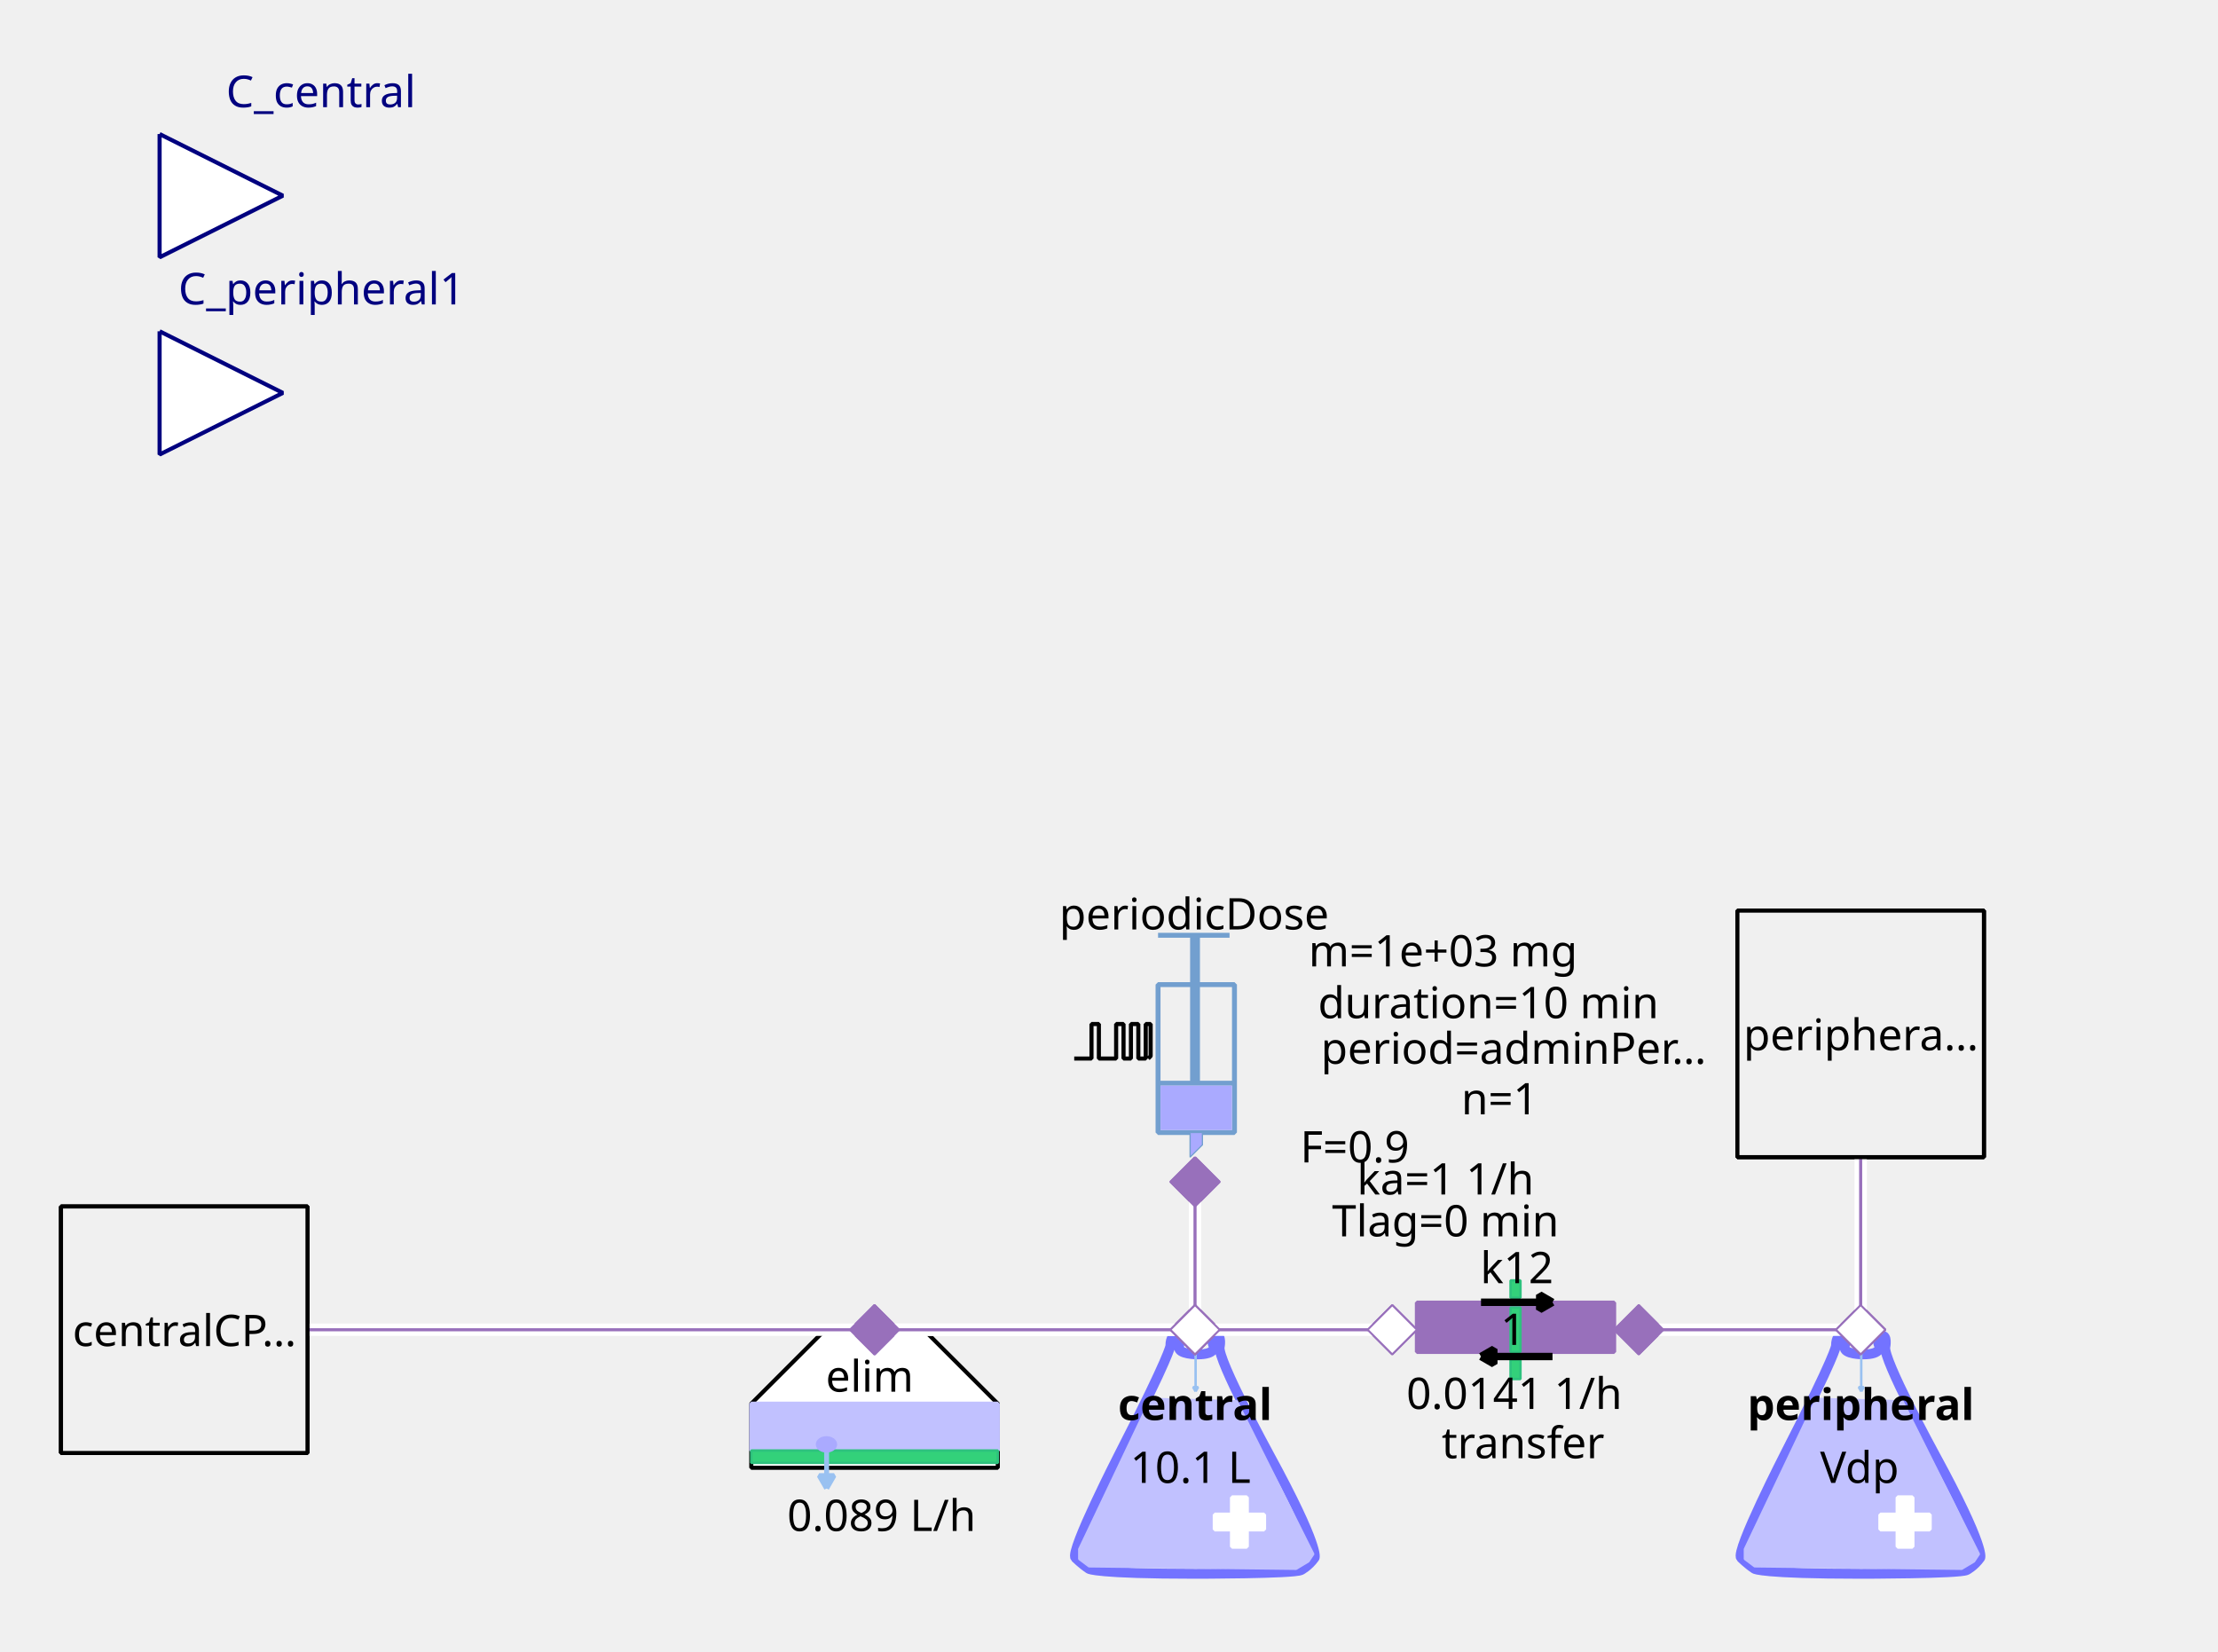
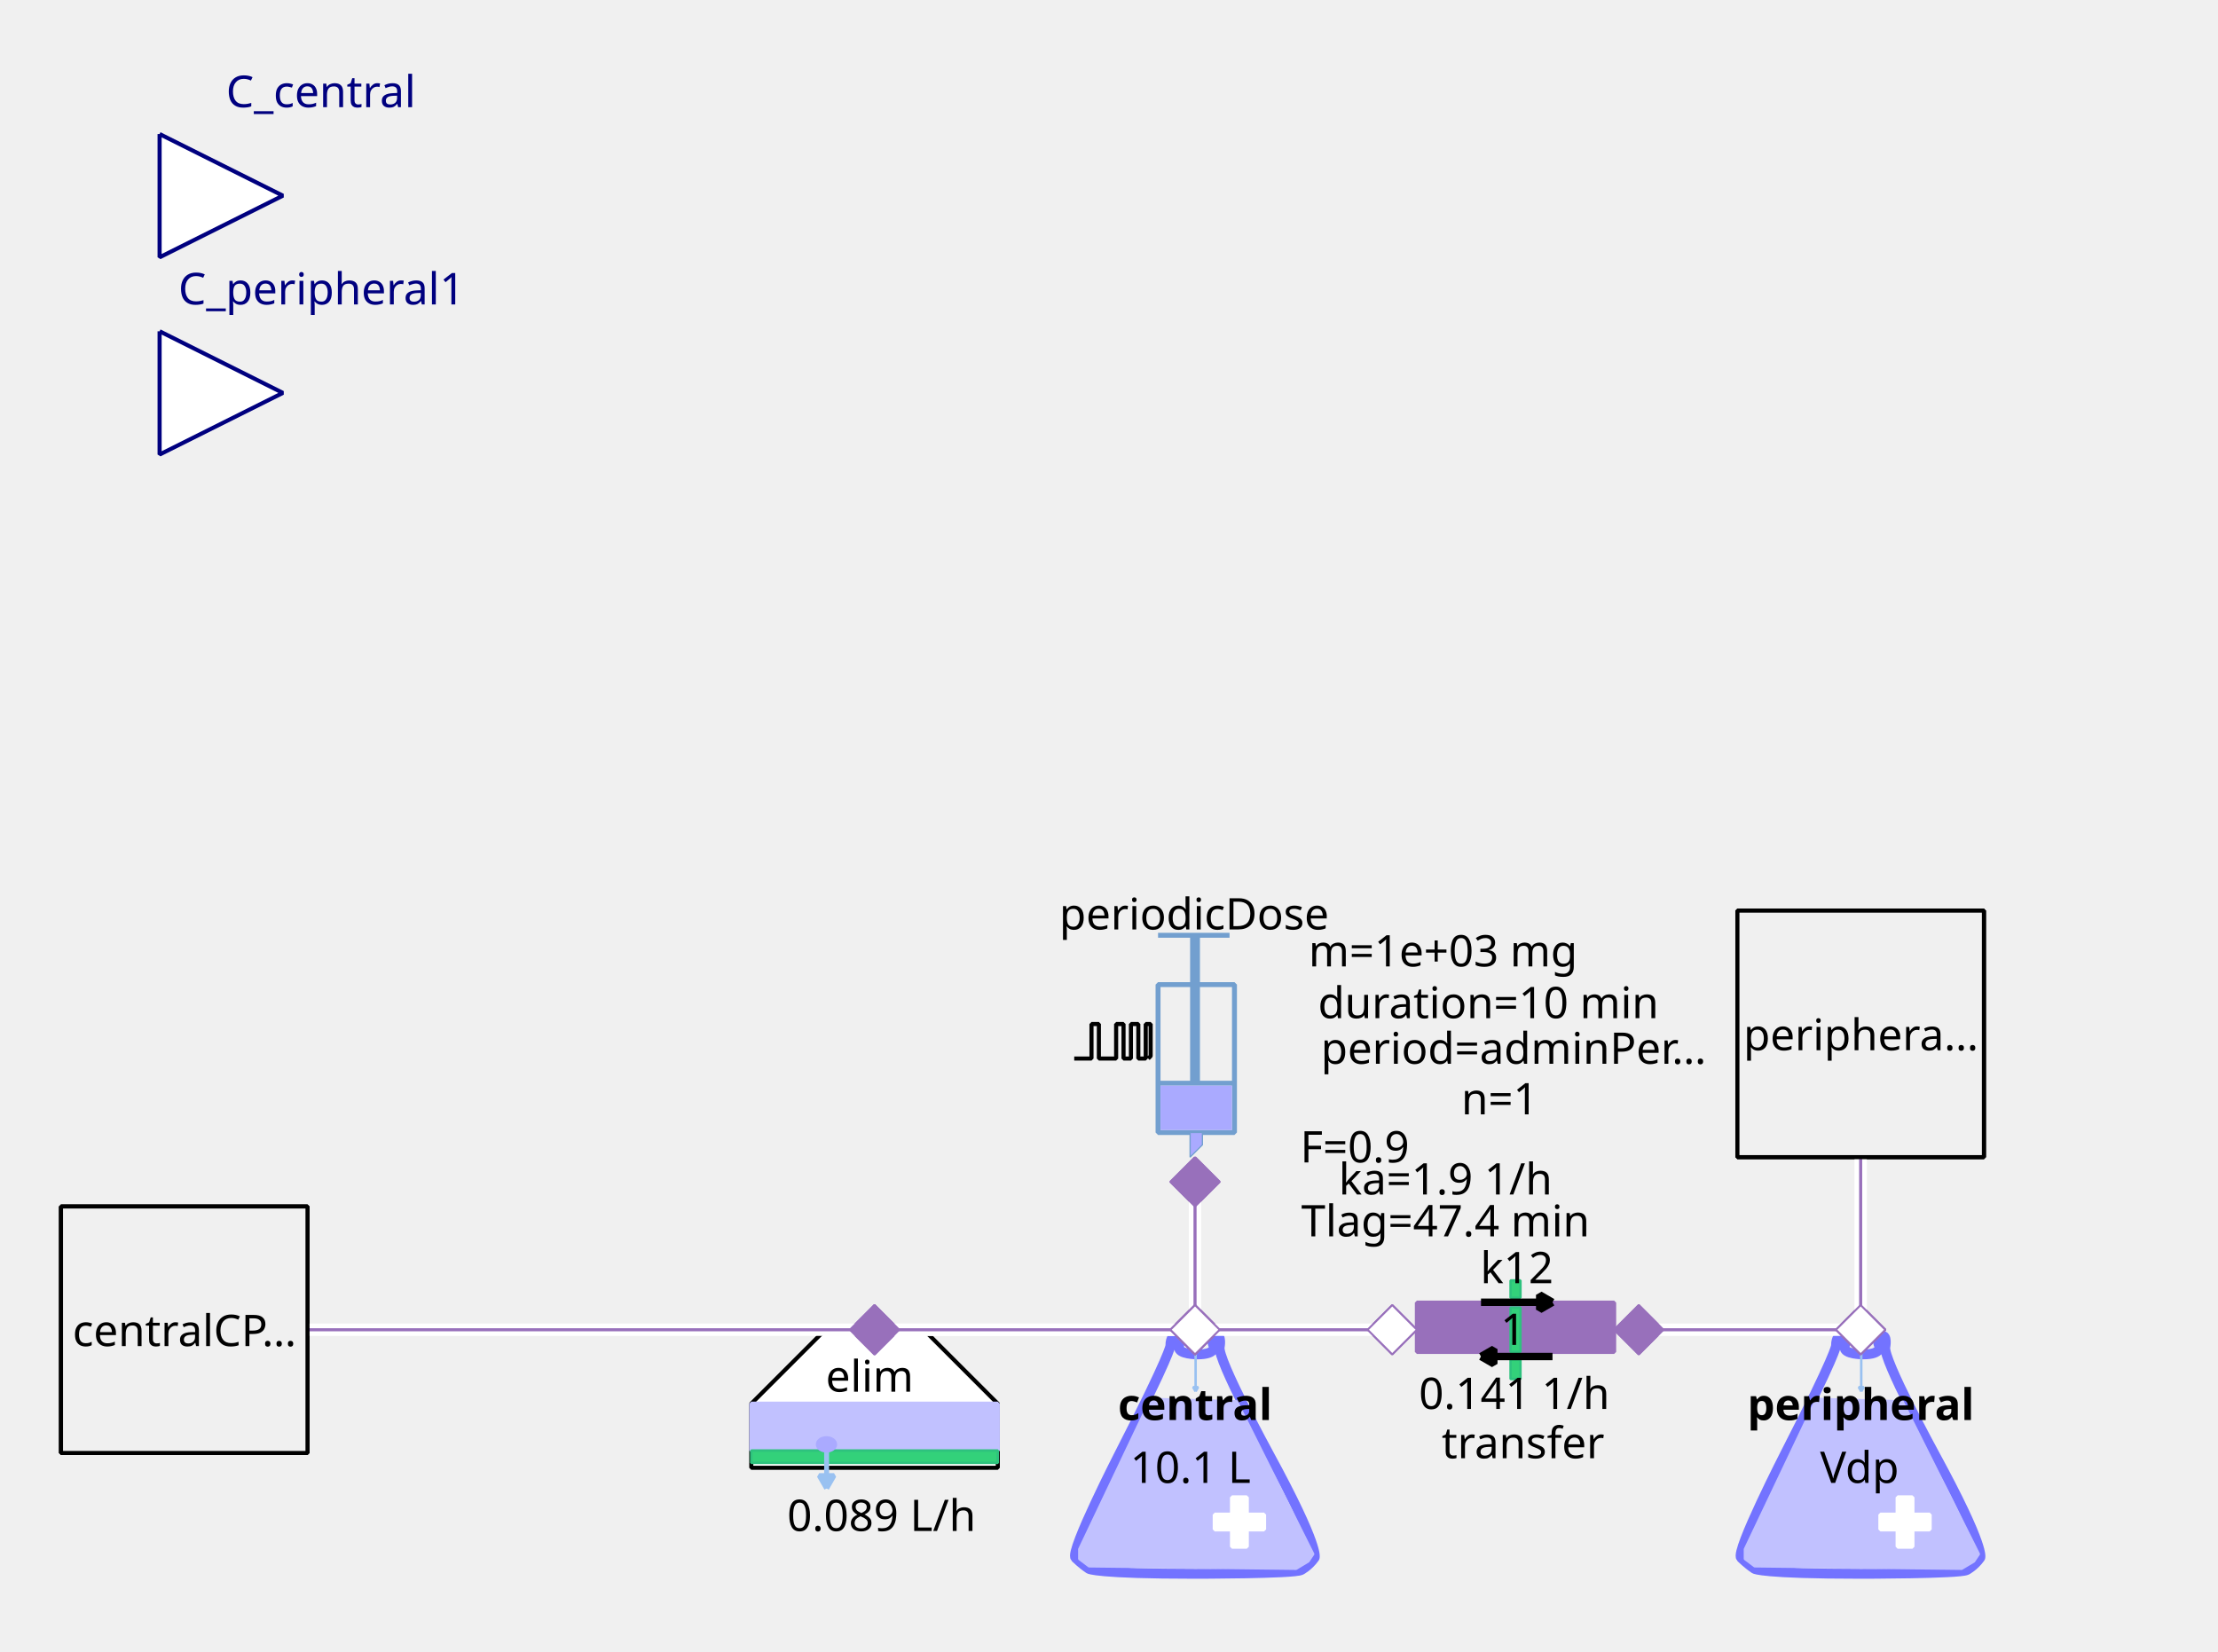
<svg xmlns="http://www.w3.org/2000/svg" width="143.581mm" height="106.892mm" viewBox="0 0 407 303" version="1.2" baseProfile="tiny">
  <defs>
</defs>
  <g fill="none" stroke="black" stroke-width="1" fill-rule="evenodd" stroke-linecap="square" stroke-linejoin="bevel">
    <g fill="none" stroke="#7373ff" stroke-opacity="1" stroke-width="8" stroke-linecap="butt" stroke-linejoin="miter" stroke-miterlimit="1" transform="matrix(0.22619,0,0,-0.22619,219.06,266.619)" font-family="Sans" font-size="10" font-weight="400" font-style="normal">
      <path vector-effect="none" fill-rule="evenodd" d="M-19,87 C-19,87 -19,80 -60,0 C-60,0 -101,-80 -96,-85 C-96,-85 -91,-90 -85,-94 C-85,-94 -79,-98 1,-98 C1,-98 81,-98 87,-95 C87,-95 93,-92 98,-85 C98,-85 103,-78 61,-1 C61,-1 19,76 21,86 C21,86 23,96 18,95 C18,95 13,94 16,87 C16,87 19,80 3,80 C3,80 -13,80 -12,86 C-12,86 -11,92 -12,94 C-12,94 -13,96 -16,95 C-16,95 -19,94 -19,87 " />
    </g>
    <g fill="#c1c1ff" fill-opacity="1" stroke="#c1c1ff" stroke-opacity="1" stroke-width="1.75" stroke-linecap="butt" stroke-linejoin="miter" stroke-miterlimit="1" transform="matrix(0.22619,0,0,-0.22619,219.06,272.5)" font-family="Sans" font-size="10" font-weight="400" font-style="normal">
      <path vector-effect="none" fill-rule="evenodd" d="M-35,70 L-93,-52 L-93,-60 L-85,-66 L83,-68 L93,-62 L97,-56 L35,68 L-35,70" />
    </g>
    <g fill="#ffffff" fill-opacity="1" stroke="#ffffff" stroke-opacity="1" stroke-width="1" stroke-linecap="butt" stroke-linejoin="miter" stroke-miterlimit="1" transform="matrix(0.22619,0,0,0.22619,227.429,279.286)" font-family="Sans" font-size="10" font-weight="400" font-style="normal">
      <rect vector-effect="non-scaling-stroke" x="-6" y="-20" width="12" height="40" />
    </g>
    <g fill="#ffffff" fill-opacity="1" stroke="#ffffff" stroke-opacity="1" stroke-width="1" stroke-linecap="butt" stroke-linejoin="miter" stroke-miterlimit="1" transform="matrix(0,0.22619,-0.22619,0,227.429,279.286)" font-family="Sans" font-size="10" font-weight="400" font-style="normal">
      <rect vector-effect="non-scaling-stroke" x="-6" y="-20" width="12" height="40" />
    </g>
    <g fill="none" stroke="#99c1f1" stroke-opacity="1" stroke-width="2" stroke-linecap="butt" stroke-linejoin="miter" stroke-miterlimit="1" transform="matrix(0.22619,0,0,-0.22619,219.392,251.697)" font-family="Sans" font-size="10" font-weight="400" font-style="normal">
      <path vector-effect="none" fill-rule="evenodd" d="M0,16 L0,-16" />
    </g>
    <g fill="#99c1f1" fill-opacity="1" stroke="#99c1f1" stroke-opacity="1" stroke-width="2" stroke-linecap="butt" stroke-linejoin="miter" stroke-miterlimit="1" transform="matrix(0.22619,0,0,-0.22619,219.392,251.697)" font-family="Sans" font-size="10" font-weight="400" font-style="normal">
      <path vector-effect="none" fill-rule="evenodd" d="M0,-16 L2,-12.536 L-2,-12.536 L0,-16" />
    </g>
    <g fill="none" stroke="#000000" stroke-opacity="1" stroke-width="1" stroke-linecap="butt" stroke-linejoin="miter" stroke-miterlimit="1" transform="matrix(1,0,0,1,219.286,257.571)" font-family="Noto Sans" font-size="8" font-weight="700" font-style="normal">
      <text fill="#000000" fill-opacity="1" stroke="none" xml:space="preserve" x="-14.141" y="3" font-family="Noto Sans" font-size="8" font-weight="700" font-style="normal">central</text>
    </g>
    <g fill="none" stroke="#000000" stroke-opacity="1" stroke-width="1" stroke-linecap="butt" stroke-linejoin="miter" stroke-miterlimit="1" transform="matrix(1,0,0,1,219.06,269.107)" font-family="Noto Sans" font-size="8" font-weight="400" font-style="normal">
      <text fill="#000000" fill-opacity="1" stroke="none" xml:space="preserve" x="-0.606" y="3" font-family="Noto Sans" font-size="8" font-weight="400" font-style="normal" text-anchor="middle">10.1 L</text>
    </g>
    <g fill="#ffffff" fill-opacity="1" stroke="#9870bb" stroke-opacity="1" stroke-width="8" stroke-linecap="butt" stroke-linejoin="miter" stroke-miterlimit="1" transform="matrix(0.0452381,0,0,-0.0452381,219.286,244)" font-family="Sans" font-size="10" font-weight="400" font-style="normal">
      <path vector-effect="none" fill-rule="evenodd" d="M-100,0 L0,100 L100,0 L0,-100 L-100,0" />
    </g>
    <g fill="#ffffff" fill-opacity="1" stroke="#000000" stroke-opacity="1" stroke-width="1" stroke-linecap="butt" stroke-linejoin="miter" stroke-miterlimit="1" transform="matrix(0.22619,0,0,-0.22619,160.476,266.619)" font-family="Sans" font-size="10" font-weight="400" font-style="normal">
      <path vector-effect="non-scaling-stroke" fill-rule="evenodd" d="M-40,100 L40,100 L100,40 L100,-12 L80,-12 L-76,-12 L-100,-12 L-100,40 L-100,40 L-40,100" />
    </g>
    <g fill="none" stroke="#000000" stroke-opacity="1" stroke-width="1" stroke-linecap="butt" stroke-linejoin="miter" stroke-miterlimit="1" transform="matrix(1,0,0,1,159.571,252.369)" font-family="Noto Sans" font-size="8" font-weight="400" font-style="normal">
      <text fill="#000000" fill-opacity="1" stroke="none" xml:space="preserve" x="-8.047" y="3" font-family="Noto Sans" font-size="8" font-weight="400" font-style="normal">elim</text>
    </g>
    <g fill="#c1c1ff" fill-opacity="1" stroke="#c1c1ff" stroke-opacity="1" stroke-width="1" stroke-linecap="butt" stroke-linejoin="miter" stroke-miterlimit="1" transform="matrix(0.22619,0,0,0.22619,160.476,261.869)" font-family="Sans" font-size="10" font-weight="400" font-style="normal">
      <rect vector-effect="non-scaling-stroke" x="-100" y="-19" width="200" height="38" />
    </g>
    <g fill="#33d17a" fill-opacity="1" stroke="#2ec27e" stroke-opacity="1" stroke-width="2" stroke-linecap="butt" stroke-linejoin="miter" stroke-miterlimit="1" transform="matrix(0.22619,0,0,0.22619,160.476,267.298)" font-family="Sans" font-size="10" font-weight="400" font-style="normal">
      <rect x="-100" y="-5" width="200" height="10" />
    </g>
    <g fill="none" stroke="#99c1f1" stroke-opacity="1" stroke-width="4" stroke-linecap="butt" stroke-linejoin="miter" stroke-miterlimit="1" transform="matrix(0.22619,0,0,-0.22619,151.683,269.496)" font-family="Sans" font-size="10" font-weight="400" font-style="normal">
      <path vector-effect="none" fill-rule="evenodd" d="M0,16 L0,-16" />
    </g>
    <g fill="#99c1f1" fill-opacity="1" stroke="#99c1f1" stroke-opacity="1" stroke-width="4" stroke-linecap="butt" stroke-linejoin="miter" stroke-miterlimit="1" transform="matrix(0.22619,0,0,-0.22619,151.683,269.496)" font-family="Sans" font-size="10" font-weight="400" font-style="normal">
      <path vector-effect="none" fill-rule="evenodd" d="M0,-16 L6,-5.608 L-6,-5.608 L0,-16" />
    </g>
    <g fill="#aaaaff" fill-opacity="1" stroke="#aaaaff" stroke-opacity="1" stroke-width="1" stroke-linecap="butt" stroke-linejoin="miter" stroke-miterlimit="1" transform="matrix(0.22619,0,0,-0.22619,151.655,265.036)" font-family="Sans" font-size="10" font-weight="400" font-style="normal">
      <path vector-effect="non-scaling-stroke" fill-rule="evenodd" d="M7,0 C7,-2.761 3.866,-5 0,-5 C-3.866,-5 -7,-2.761 -7,0 C-7,2.761 -3.866,5 0,5 C3.866,5 7,2.761 7,0 " />
    </g>
    <g fill="none" stroke="#000000" stroke-opacity="1" stroke-width="1" stroke-linecap="butt" stroke-linejoin="miter" stroke-miterlimit="1" transform="matrix(1,0,0,1,161.155,277.929)" font-family="Noto Sans" font-size="8" font-weight="400" font-style="normal">
      <text fill="#000000" fill-opacity="1" stroke="none" xml:space="preserve" x="0.613" y="3" font-family="Noto Sans" font-size="8" font-weight="400" font-style="normal" text-anchor="middle">0.089 L/h</text>
    </g>
    <g fill="#9870bb" fill-opacity="1" stroke="#9870bb" stroke-opacity="1" stroke-width="8" stroke-linecap="butt" stroke-linejoin="miter" stroke-miterlimit="1" transform="matrix(0.0452381,0,0,-0.0452381,160.476,244)" font-family="Sans" font-size="10" font-weight="400" font-style="normal">
      <path vector-effect="none" fill-rule="evenodd" d="M-100,0 L0,100 L100,0 L0,-100 L-100,0" />
    </g>
    <g fill="none" stroke="#729fcf" stroke-opacity="1" stroke-width="4" stroke-linecap="butt" stroke-linejoin="miter" stroke-miterlimit="1" transform="matrix(0.22619,0,0,0.22619,215.214,195.595)" font-family="Sans" font-size="10" font-weight="400" font-style="normal">
      <rect x="-12" y="-66" width="62" height="120" />
    </g>
    <g fill="none" stroke="#729fcf" stroke-opacity="1" stroke-width="8" stroke-linecap="butt" stroke-linejoin="miter" stroke-miterlimit="1" transform="matrix(0.22619,0,0,-0.22619,219.286,176.369)" font-family="Sans" font-size="10" font-weight="400" font-style="normal">
      <path vector-effect="none" fill-rule="evenodd" d="M0,21 L0,-99" />
    </g>
    <g fill="none" stroke="#729fcf" stroke-opacity="1" stroke-width="4" stroke-linecap="butt" stroke-linejoin="miter" stroke-miterlimit="1" transform="matrix(0.22619,0,0,-0.22619,219.06,171.619)" font-family="Sans" font-size="10" font-weight="400" font-style="normal">
      <path vector-effect="none" fill-rule="evenodd" d="M-29,0 L29,0" />
    </g>
    <g fill="none" stroke="#729fcf" stroke-opacity="1" stroke-width="4" stroke-linecap="butt" stroke-linejoin="miter" stroke-miterlimit="1" transform="matrix(0.22619,0,0,-0.22619,219.512,198.762)" font-family="Sans" font-size="10" font-weight="400" font-style="normal">
      <path vector-effect="none" fill-rule="evenodd" d="M-31,0 L31,0" />
    </g>
    <g fill="#aaaaff" fill-opacity="1" stroke="none" transform="matrix(0.22619,0,0,0.22619,219.512,203.286)" font-family="Sans" font-size="10" font-weight="400" font-style="normal">
      <rect vector-effect="non-scaling-stroke" x="-29" y="-18" width="58" height="36" />
    </g>
    <g fill="none" stroke="#000000" stroke-opacity="1" stroke-width="1" stroke-linecap="butt" stroke-linejoin="miter" stroke-miterlimit="1" transform="matrix(1,0,0,1,219.06,167.548)" font-family="Noto Sans" font-size="8" font-weight="400" font-style="normal">
      <text fill="#000000" fill-opacity="1" stroke="none" xml:space="preserve" x="-24.688" y="3" font-family="Noto Sans" font-size="8" font-weight="400" font-style="normal">periodicDose</text>
    </g>
    <g fill="#aaaaff" fill-opacity="1" stroke="#729fcf" stroke-opacity="1" stroke-width="1" stroke-linecap="butt" stroke-linejoin="miter" stroke-miterlimit="1" transform="matrix(0.22619,0,0,-0.22619,218.833,210.071)" font-family="Sans" font-size="10" font-weight="400" font-style="normal">
      <path vector-effect="none" fill-rule="evenodd" d="M-2,10 L-2,-10 L8,0 L8,10 L-2,10" />
    </g>
    <g fill="none" stroke="#000000" stroke-opacity="1" stroke-width="1" stroke-linecap="butt" stroke-linejoin="miter" stroke-miterlimit="1" transform="matrix(1,0,0,1,277.869,174.333)" font-family="Noto Sans" font-size="8" font-weight="400" font-style="normal">
      <text fill="#000000" fill-opacity="1" stroke="none" xml:space="preserve" x="-13.073" y="3" font-family="Noto Sans" font-size="8" font-weight="400" font-style="normal" text-anchor="middle">m=1e+03 mg</text>
    </g>
    <g fill="none" stroke="#000000" stroke-opacity="1" stroke-width="1" stroke-linecap="butt" stroke-linejoin="miter" stroke-miterlimit="1" transform="matrix(1,0,0,1,278.774,192.202)" font-family="Noto Sans" font-size="8" font-weight="400" font-style="normal">
      <text fill="#000000" fill-opacity="1" stroke="none" xml:space="preserve" x="-36.406" y="3" font-family="Noto Sans" font-size="8" font-weight="400" font-style="normal">period=adminPer…</text>
    </g>
    <g fill="none" stroke="#000000" stroke-opacity="1" stroke-width="1" stroke-linecap="butt" stroke-linejoin="miter" stroke-miterlimit="1" transform="matrix(1,0,0,1,277.869,183.833)" font-family="Noto Sans" font-size="8" font-weight="400" font-style="normal">
      <text fill="#000000" fill-opacity="1" stroke="none" xml:space="preserve" x="-4.753" y="3" font-family="Noto Sans" font-size="8" font-weight="400" font-style="normal" text-anchor="middle">duration=10 min</text>
    </g>
    <g fill="none" stroke="#000000" stroke-opacity="1" stroke-width="1" stroke-linecap="butt" stroke-linejoin="miter" stroke-miterlimit="1" transform="matrix(1,0,0,1,278.548,201.476)" font-family="Noto Sans" font-size="8" font-weight="400" font-style="normal">
      <text fill="#000000" fill-opacity="1" stroke="none" xml:space="preserve" x="-3.361" y="3" font-family="Noto Sans" font-size="8" font-weight="400" font-style="normal" text-anchor="middle">n=1</text>
    </g>
    <g fill="none" stroke="#000000" stroke-opacity="1" stroke-width="1" stroke-linecap="butt" stroke-linejoin="miter" stroke-miterlimit="1" transform="matrix(1,0,0,1,270.179,210.298)" font-family="Noto Sans" font-size="8" font-weight="400" font-style="normal">
      <text fill="#000000" fill-opacity="1" stroke="none" xml:space="preserve" x="-21.572" y="3" font-family="Noto Sans" font-size="8" font-weight="400" font-style="normal" text-anchor="middle">F=0.9</text>
    </g>
    <g fill="none" stroke="#000000" stroke-opacity="1" stroke-width="1" stroke-linecap="butt" stroke-linejoin="miter" stroke-miterlimit="1" transform="matrix(0.22619,0,0,-0.22619,204.131,191.118)" font-family="Sans" font-size="10" font-weight="400" font-style="normal">
      <path vector-effect="non-scaling-stroke" fill-rule="evenodd" d="M-31,-13.793 L-17,-13.793 L-17,14.207 L-11,14.207 L-11,-13.793 L3,-13.793 L3,14.207 L9,14.207 L9,-13.793 L15,-13.793 L15,14.207 L21,14.207 L21,-13.793 L27,-13.793 L27,14.207 L31,14.207 L31,-11.793 L29,-13.793" />
    </g>
    <g fill="none" stroke="#000000" stroke-opacity="1" stroke-width="1" stroke-linecap="butt" stroke-linejoin="miter" stroke-miterlimit="1" transform="matrix(1,0,0,1,270.179,216.179)" font-family="Noto Sans" font-size="8" font-weight="400" font-style="normal">
-       <text fill="#000000" fill-opacity="1" stroke="none" xml:space="preserve" x="-4.932" y="3" font-family="Noto Sans" font-size="8" font-weight="400" font-style="normal" text-anchor="middle">ka=1 1/h</text>
+       <text fill="#000000" fill-opacity="1" stroke="none" xml:space="preserve" x="-4.932" y="3" font-family="Noto Sans" font-size="8" font-weight="400" font-style="normal" text-anchor="middle">ka=1.9 1/h</text>
    </g>
    <g fill="none" stroke="#000000" stroke-opacity="1" stroke-width="1" stroke-linecap="butt" stroke-linejoin="miter" stroke-miterlimit="1" transform="matrix(1,0,0,1,270.179,223.869)" font-family="Noto Sans" font-size="8" font-weight="400" font-style="normal">
-       <text fill="#000000" fill-opacity="1" stroke="none" xml:space="preserve" x="-4.932" y="3" font-family="Noto Sans" font-size="8" font-weight="400" font-style="normal" text-anchor="middle">Tlag=0 min</text>
+       <text fill="#000000" fill-opacity="1" stroke="none" xml:space="preserve" x="-4.932" y="3" font-family="Noto Sans" font-size="8" font-weight="400" font-style="normal" text-anchor="middle">Tlag=47.4 min</text>
    </g>
    <g fill="#9870bb" fill-opacity="1" stroke="#9870bb" stroke-opacity="1" stroke-width="8" stroke-linecap="butt" stroke-linejoin="miter" stroke-miterlimit="1" transform="matrix(0,0.0452381,0.0452381,0,219.286,216.857)" font-family="Sans" font-size="10" font-weight="400" font-style="normal">
      <path vector-effect="none" fill-rule="evenodd" d="M-100,0 L0,100 L100,0 L0,-100 L-100,0" />
    </g>
    <g fill="#ffffff" fill-opacity="1" stroke="#00007f" stroke-opacity="1" stroke-width="1" stroke-linecap="butt" stroke-linejoin="miter" stroke-miterlimit="1" transform="matrix(0.22619,0,0,-0.22619,51.9048,35.9048)" font-family="Sans" font-size="10" font-weight="400" font-style="normal">
      <path vector-effect="non-scaling-stroke" fill-rule="evenodd" d="M-100,50 L0,0 L-100,-50 L-100,50" />
    </g>
    <g fill="none" stroke="#00007f" stroke-opacity="1" stroke-width="1" stroke-linecap="butt" stroke-linejoin="miter" stroke-miterlimit="1" transform="matrix(1,0,0,1,51.9048,-2.54762)" font-family="Noto Sans" font-size="8.078" font-weight="400" font-style="normal">
      <text fill="#00007f" fill-opacity="1" stroke="none" xml:space="preserve" x="-10.422" y="22.219" font-family="Noto Sans" font-size="8.078" font-weight="400" font-style="normal">C_central</text>
    </g>
    <g fill="#f0f0f0" fill-opacity="1" stroke="#000000" stroke-opacity="1" stroke-width="1" stroke-linecap="butt" stroke-linejoin="miter" stroke-miterlimit="1" transform="matrix(0.22619,0,0,-0.22619,33.8095,244)" font-family="Sans" font-size="10" font-weight="400" font-style="normal">
      <rect vector-effect="non-scaling-stroke" x="-100" y="-100" width="200" height="200" />
    </g>
    <g fill="none" stroke="#000000" stroke-opacity="1" stroke-width="1" stroke-linecap="butt" stroke-linejoin="miter" stroke-miterlimit="1" transform="matrix(1,0,0,1,33.8095,244)" font-family="Noto Sans" font-size="8" font-weight="400" font-style="normal">
      <text fill="#000000" fill-opacity="1" stroke="none" xml:space="preserve" x="-20.484" y="3" font-family="Noto Sans" font-size="8" font-weight="400" font-style="normal">centralCP…</text>
    </g>
    <g fill="#9870bb" fill-opacity="1" stroke="#9870bb" stroke-opacity="1" stroke-width="1" stroke-linecap="butt" stroke-linejoin="miter" stroke-miterlimit="1" transform="matrix(-0.22619,0,0,-0.22619,278.095,243.548)" font-family="Sans" font-size="10" font-weight="400" font-style="normal">
      <rect vector-effect="non-scaling-stroke" x="-80" y="-20" width="160" height="40" />
    </g>
    <g fill="#33d17a" fill-opacity="1" stroke="#2ec27e" stroke-opacity="1" stroke-width="2" stroke-linecap="butt" stroke-linejoin="miter" stroke-miterlimit="1" transform="matrix(0,-0.22619,0.22619,0,278.095,244)" font-family="Sans" font-size="10" font-weight="400" font-style="normal">
      <rect x="-18" y="-4" width="36" height="8" />
    </g>
    <g fill="none" stroke="#000000" stroke-opacity="1" stroke-width="1" stroke-linecap="butt" stroke-linejoin="miter" stroke-miterlimit="1" transform="matrix(1,0,0,1,279.452,264.583)" font-family="Noto Sans" font-size="8" font-weight="400" font-style="normal">
      <text fill="#000000" fill-opacity="1" stroke="none" xml:space="preserve" x="-14.906" y="3" font-family="Noto Sans" font-size="8" font-weight="400" font-style="normal">transfer</text>
    </g>
    <g fill="#33d17a" fill-opacity="1" stroke="#2ec27e" stroke-opacity="1" stroke-width="2" stroke-linecap="butt" stroke-linejoin="miter" stroke-miterlimit="1" transform="matrix(0,-0.22619,0.22619,0,278.095,236.536)" font-family="Sans" font-size="10" font-weight="400" font-style="normal">
      <rect x="-7" y="-4" width="14" height="8" />
    </g>
    <g fill="#33d17a" fill-opacity="1" stroke="#2ec27e" stroke-opacity="1" stroke-width="2" stroke-linecap="butt" stroke-linejoin="miter" stroke-miterlimit="1" transform="matrix(0,-0.22619,0.22619,0,278.095,251.238)" font-family="Sans" font-size="10" font-weight="400" font-style="normal">
      <rect x="-8" y="-4" width="16" height="8" />
    </g>
    <g fill="none" stroke="#000000" stroke-opacity="1" stroke-width="1" stroke-linecap="butt" stroke-linejoin="miter" stroke-miterlimit="1" transform="matrix(1,0,0,1,274.024,246.94)" font-family="Noto Sans" font-size="8" font-weight="400" font-style="normal">
      <text fill="#000000" fill-opacity="1" stroke="none" xml:space="preserve" x="1.328" y="-0.156" font-family="Noto Sans" font-size="8" font-weight="400" font-style="normal">1</text>
    </g>
    <g fill="none" stroke="#000000" stroke-opacity="1" stroke-width="1" stroke-linecap="butt" stroke-linejoin="miter" stroke-miterlimit="1" transform="matrix(1,0,0,1,278.321,232.464)" font-family="Noto Sans" font-size="8" font-weight="400" font-style="normal">
      <text fill="#000000" fill-opacity="1" stroke="none" xml:space="preserve" x="-6.688" y="3" font-family="Noto Sans" font-size="8" font-weight="400" font-style="normal">k12</text>
    </g>
    <g fill="none" stroke="#000000" stroke-opacity="1" stroke-width="1" stroke-linecap="butt" stroke-linejoin="miter" stroke-miterlimit="1" transform="matrix(1,0,0,1,278.321,255.536)" font-family="Noto Sans" font-size="8" font-weight="400" font-style="normal">
-       <text fill="#000000" fill-opacity="1" stroke="none" xml:space="preserve" x="-0.447" y="3" font-family="Noto Sans" font-size="8" font-weight="400" font-style="normal" text-anchor="middle">0.0141 1/h</text>
+       <text fill="#000000" fill-opacity="1" stroke="none" xml:space="preserve" x="-0.447" y="3" font-family="Noto Sans" font-size="8" font-weight="400" font-style="normal" text-anchor="middle">0.141 1/h</text>
    </g>
    <g fill="#000000" fill-opacity="1" stroke="#000000" stroke-opacity="1" stroke-width="6" stroke-linecap="butt" stroke-linejoin="miter" stroke-miterlimit="1" transform="matrix(0,-0.22619,-0.22619,0,276.738,248.911)" font-family="Sans" font-size="10" font-weight="400" font-style="normal">
      <path vector-effect="none" fill-rule="evenodd" d="M0,22 L-6,11.608 L6,11.608 L0,22" />
    </g>
    <g fill="none" stroke="#000000" stroke-opacity="1" stroke-width="6" stroke-linecap="butt" stroke-linejoin="miter" stroke-miterlimit="1" transform="matrix(0,-0.22619,-0.22619,0,276.738,248.911)" font-family="Sans" font-size="10" font-weight="400" font-style="normal">
      <path vector-effect="none" fill-rule="evenodd" d="M0,22 L0,-36" />
    </g>
    <g fill="#000000" fill-opacity="1" stroke="#000000" stroke-opacity="1" stroke-width="6" stroke-linecap="butt" stroke-linejoin="miter" stroke-miterlimit="1" transform="matrix(0,0.22619,0.22619,0,279.905,238.958)" font-family="Sans" font-size="10" font-weight="400" font-style="normal">
      <path vector-effect="none" fill-rule="evenodd" d="M0,22 L-6,11.608 L6,11.608 L0,22" />
    </g>
    <g fill="none" stroke="#000000" stroke-opacity="1" stroke-width="6" stroke-linecap="butt" stroke-linejoin="miter" stroke-miterlimit="1" transform="matrix(0,0.22619,0.22619,0,279.905,238.958)" font-family="Sans" font-size="10" font-weight="400" font-style="normal">
      <path vector-effect="none" fill-rule="evenodd" d="M0,22 L0,-36" />
    </g>
    <g fill="#ffffff" fill-opacity="1" stroke="#9870bb" stroke-opacity="1" stroke-width="8" stroke-linecap="butt" stroke-linejoin="miter" stroke-miterlimit="1" transform="matrix(-0.0452381,0,0,0.0452381,255.476,244)" font-family="Sans" font-size="10" font-weight="400" font-style="normal">
      <path vector-effect="none" fill-rule="evenodd" d="M-100,0 L0,100 L100,0 L0,-100 L-100,0" />
    </g>
    <g fill="#9870bb" fill-opacity="1" stroke="#9870bb" stroke-opacity="1" stroke-width="8" stroke-linecap="butt" stroke-linejoin="miter" stroke-miterlimit="1" transform="matrix(-0.0452381,0,0,0.0452381,300.714,244)" font-family="Sans" font-size="10" font-weight="400" font-style="normal">
      <path vector-effect="none" fill-rule="evenodd" d="M-100,0 L0,100 L100,0 L0,-100 L-100,0" />
    </g>
    <g fill="none" stroke="#7373ff" stroke-opacity="1" stroke-width="8" stroke-linecap="butt" stroke-linejoin="miter" stroke-miterlimit="1" transform="matrix(0.22619,0,0,-0.22619,341.202,266.619)" font-family="Sans" font-size="10" font-weight="400" font-style="normal">
      <path vector-effect="none" fill-rule="evenodd" d="M-19,87 C-19,87 -19,80 -60,0 C-60,0 -101,-80 -96,-85 C-96,-85 -91,-90 -85,-94 C-85,-94 -79,-98 1,-98 C1,-98 81,-98 87,-95 C87,-95 93,-92 98,-85 C98,-85 103,-78 61,-1 C61,-1 19,76 21,86 C21,86 23,96 18,95 C18,95 13,94 16,87 C16,87 19,80 3,80 C3,80 -13,80 -12,86 C-12,86 -11,92 -12,94 C-12,94 -13,96 -16,95 C-16,95 -19,94 -19,87 " />
    </g>
    <g fill="#c1c1ff" fill-opacity="1" stroke="#c1c1ff" stroke-opacity="1" stroke-width="1.75" stroke-linecap="butt" stroke-linejoin="miter" stroke-miterlimit="1" transform="matrix(0.22619,0,0,-0.22619,341.202,272.5)" font-family="Sans" font-size="10" font-weight="400" font-style="normal">
      <path vector-effect="none" fill-rule="evenodd" d="M-35,70 L-93,-52 L-93,-60 L-85,-66 L83,-68 L93,-62 L97,-56 L35,68 L-35,70" />
    </g>
    <g fill="#ffffff" fill-opacity="1" stroke="#ffffff" stroke-opacity="1" stroke-width="1" stroke-linecap="butt" stroke-linejoin="miter" stroke-miterlimit="1" transform="matrix(0.22619,0,0,0.22619,349.571,279.286)" font-family="Sans" font-size="10" font-weight="400" font-style="normal">
      <rect vector-effect="non-scaling-stroke" x="-6" y="-20" width="12" height="40" />
    </g>
    <g fill="#ffffff" fill-opacity="1" stroke="#ffffff" stroke-opacity="1" stroke-width="1" stroke-linecap="butt" stroke-linejoin="miter" stroke-miterlimit="1" transform="matrix(0,0.22619,-0.22619,0,349.571,279.286)" font-family="Sans" font-size="10" font-weight="400" font-style="normal">
      <rect vector-effect="non-scaling-stroke" x="-6" y="-20" width="12" height="40" />
    </g>
    <g fill="none" stroke="#99c1f1" stroke-opacity="1" stroke-width="2" stroke-linecap="butt" stroke-linejoin="miter" stroke-miterlimit="1" transform="matrix(0.22619,0,0,-0.22619,341.535,251.697)" font-family="Sans" font-size="10" font-weight="400" font-style="normal">
      <path vector-effect="none" fill-rule="evenodd" d="M0,16 L0,-16" />
    </g>
    <g fill="#99c1f1" fill-opacity="1" stroke="#99c1f1" stroke-opacity="1" stroke-width="2" stroke-linecap="butt" stroke-linejoin="miter" stroke-miterlimit="1" transform="matrix(0.22619,0,0,-0.22619,341.535,251.697)" font-family="Sans" font-size="10" font-weight="400" font-style="normal">
      <path vector-effect="none" fill-rule="evenodd" d="M0,-16 L2,-12.536 L-2,-12.536 L0,-16" />
    </g>
    <g fill="none" stroke="#000000" stroke-opacity="1" stroke-width="1" stroke-linecap="butt" stroke-linejoin="miter" stroke-miterlimit="1" transform="matrix(1,0,0,1,341.429,257.571)" font-family="Noto Sans" font-size="8" font-weight="700" font-style="normal">
      <text fill="#000000" fill-opacity="1" stroke="none" xml:space="preserve" x="-20.797" y="3" font-family="Noto Sans" font-size="8" font-weight="700" font-style="normal">peripheral</text>
    </g>
    <g fill="none" stroke="#000000" stroke-opacity="1" stroke-width="1" stroke-linecap="butt" stroke-linejoin="miter" stroke-miterlimit="1" transform="matrix(1,0,0,1,341.202,269.107)" font-family="Noto Sans" font-size="8" font-weight="400" font-style="normal">
      <text fill="#000000" fill-opacity="1" stroke="none" xml:space="preserve" x="-7.219" y="3" font-family="Noto Sans" font-size="8" font-weight="400" font-style="normal">Vdp</text>
    </g>
    <g fill="#ffffff" fill-opacity="1" stroke="#9870bb" stroke-opacity="1" stroke-width="8" stroke-linecap="butt" stroke-linejoin="miter" stroke-miterlimit="1" transform="matrix(0.0452381,0,0,-0.0452381,341.429,244)" font-family="Sans" font-size="10" font-weight="400" font-style="normal">
      <path vector-effect="none" fill-rule="evenodd" d="M-100,0 L0,100 L100,0 L0,-100 L-100,0" />
    </g>
    <g fill="#f0f0f0" fill-opacity="1" stroke="#000000" stroke-opacity="1" stroke-width="1" stroke-linecap="butt" stroke-linejoin="miter" stroke-miterlimit="1" transform="matrix(0.22619,0,0,-0.22619,341.429,189.714)" font-family="Sans" font-size="10" font-weight="400" font-style="normal">
      <rect vector-effect="non-scaling-stroke" x="-100" y="-100" width="200" height="200" />
    </g>
    <g fill="none" stroke="#000000" stroke-opacity="1" stroke-width="1" stroke-linecap="butt" stroke-linejoin="miter" stroke-miterlimit="1" transform="matrix(1,0,0,1,341.429,189.714)" font-family="Noto Sans" font-size="8" font-weight="400" font-style="normal">
      <text fill="#000000" fill-opacity="1" stroke="none" xml:space="preserve" x="-21.516" y="3" font-family="Noto Sans" font-size="8" font-weight="400" font-style="normal">periphera…</text>
    </g>
    <g fill="#ffffff" fill-opacity="1" stroke="#00007f" stroke-opacity="1" stroke-width="1" stroke-linecap="butt" stroke-linejoin="miter" stroke-miterlimit="1" transform="matrix(0.22619,0,0,-0.22619,51.9048,72.0952)" font-family="Sans" font-size="10" font-weight="400" font-style="normal">
      <path vector-effect="non-scaling-stroke" fill-rule="evenodd" d="M-100,50 L0,0 L-100,-50 L-100,50" />
    </g>
    <g fill="none" stroke="#00007f" stroke-opacity="1" stroke-width="1" stroke-linecap="butt" stroke-linejoin="miter" stroke-miterlimit="1" transform="matrix(1,0,0,1,51.9048,33.6429)" font-family="Noto Sans" font-size="8.078" font-weight="400" font-style="normal">
      <text fill="#00007f" fill-opacity="1" stroke="none" xml:space="preserve" x="-19.188" y="22.219" font-family="Noto Sans" font-size="8.078" font-weight="400" font-style="normal">C_peripheral1</text>
    </g>
    <g fill="#ffffff" fill-opacity="1" stroke="none" transform="matrix(2.2619,0,0,-2.2619,260,244)" font-family="Sans" font-size="10" font-weight="400" font-style="normal">
      <path vector-effect="none" fill-rule="nonzero" d="M-18,0.5 L-44,0.5 L-44.5,0.5 L-44.5,-0.5 L-44,-0.5 L-18,-0.5 L-17.5,-0.5 L-17.5,0.5 L-18,0.5" />
    </g>
    <g fill="none" stroke="#9870bb" stroke-opacity="1" stroke-width="0.25" stroke-linecap="butt" stroke-linejoin="miter" stroke-miterlimit="1" transform="matrix(2.2619,0,0,-2.2619,260,244)" font-family="Sans" font-size="10" font-weight="400" font-style="normal">
      <path vector-effect="none" fill-rule="evenodd" d="M-18,0 L-44,0" />
    </g>
    <g fill="#9870bb" fill-opacity="1" stroke="#9870bb" stroke-opacity="1" stroke-width="8" stroke-linecap="butt" stroke-linejoin="miter" stroke-miterlimit="1" transform="matrix(0.0452381,0,0,-0.0452381,160.476,244)" font-family="Sans" font-size="10" font-weight="400" font-style="normal">
      <path vector-effect="none" fill-rule="evenodd" d="M-100,0 L0,100 L100,0 L0,-100 L-100,0" />
    </g>
    <g fill="#ffffff" fill-opacity="1" stroke="#9870bb" stroke-opacity="1" stroke-width="8" stroke-linecap="butt" stroke-linejoin="miter" stroke-miterlimit="1" transform="matrix(0.0452381,0,0,-0.0452381,219.286,244)" font-family="Sans" font-size="10" font-weight="400" font-style="normal">
      <path vector-effect="none" fill-rule="evenodd" d="M-100,0 L0,100 L100,0 L0,-100 L-100,0" />
    </g>
    <g fill="#ffffff" fill-opacity="1" stroke="none" transform="matrix(2.2619,0,0,-2.2619,260,244)" font-family="Sans" font-size="10" font-weight="400" font-style="normal">
      <path vector-effect="none" fill-rule="nonzero" d="M-18.5,12 L-18.5,0 L-18.5,-0.5 L-17.5,-0.5 L-17.5,0 L-17.5,12 L-17.5,12.5 L-18.5,12.5 L-18.5,12" />
    </g>
    <g fill="none" stroke="#9870bb" stroke-opacity="1" stroke-width="0.25" stroke-linecap="butt" stroke-linejoin="miter" stroke-miterlimit="1" transform="matrix(2.2619,0,0,-2.2619,260,244)" font-family="Sans" font-size="10" font-weight="400" font-style="normal">
      <path vector-effect="none" fill-rule="evenodd" d="M-18,12 L-18,0" />
    </g>
    <g fill="#9870bb" fill-opacity="1" stroke="#9870bb" stroke-opacity="1" stroke-width="8" stroke-linecap="butt" stroke-linejoin="miter" stroke-miterlimit="1" transform="matrix(0,0.0452381,0.0452381,0,219.286,216.857)" font-family="Sans" font-size="10" font-weight="400" font-style="normal">
      <path vector-effect="none" fill-rule="evenodd" d="M-100,0 L0,100 L100,0 L0,-100 L-100,0" />
    </g>
    <g fill="#ffffff" fill-opacity="1" stroke="#9870bb" stroke-opacity="1" stroke-width="8" stroke-linecap="butt" stroke-linejoin="miter" stroke-miterlimit="1" transform="matrix(0.0452381,0,0,-0.0452381,219.286,244)" font-family="Sans" font-size="10" font-weight="400" font-style="normal">
      <path vector-effect="none" fill-rule="evenodd" d="M-100,0 L0,100 L100,0 L0,-100 L-100,0" />
    </g>
    <g fill="#ffffff" fill-opacity="1" stroke="none" transform="matrix(2.2619,0,0,-2.2619,260,244)" font-family="Sans" font-size="10" font-weight="400" font-style="normal">
      <path vector-effect="none" fill-rule="nonzero" d="M-18,0.5 L-100,0.5 L-100.5,0.5 L-100.5,-0.5 L-100,-0.5 L-18,-0.5 L-17.5,-0.5 L-17.5,0.5 L-18,0.5" />
    </g>
    <g fill="none" stroke="#9870bb" stroke-opacity="1" stroke-width="0.25" stroke-linecap="butt" stroke-linejoin="miter" stroke-miterlimit="1" transform="matrix(2.2619,0,0,-2.2619,260,244)" font-family="Sans" font-size="10" font-weight="400" font-style="normal">
      <path vector-effect="none" fill-rule="evenodd" d="M-18,0 L-100,0" />
    </g>
    <g fill="#f0f0f0" fill-opacity="1" stroke="#000000" stroke-opacity="1" stroke-width="1" stroke-linecap="butt" stroke-linejoin="miter" stroke-miterlimit="1" transform="matrix(0.22619,0,0,-0.22619,33.8095,244)" font-family="Sans" font-size="10" font-weight="400" font-style="normal">
      <rect vector-effect="non-scaling-stroke" x="-100" y="-100" width="200" height="200" />
    </g>
    <g fill="none" stroke="#000000" stroke-opacity="1" stroke-width="1" stroke-linecap="butt" stroke-linejoin="miter" stroke-miterlimit="1" transform="matrix(1,0,0,1,33.8095,244)" font-family="Noto Sans" font-size="8" font-weight="400" font-style="normal">
      <text fill="#000000" fill-opacity="1" stroke="none" xml:space="preserve" x="-20.484" y="3" font-family="Noto Sans" font-size="8" font-weight="400" font-style="normal">centralCP…</text>
    </g>
    <g fill="#9870bb" fill-opacity="1" stroke="#9870bb" stroke-opacity="1" stroke-width="8" stroke-linecap="butt" stroke-linejoin="miter" stroke-miterlimit="1" transform="matrix(0.0452381,0,0,-0.0452381,160.476,244)" font-family="Sans" font-size="10" font-weight="400" font-style="normal">
      <path vector-effect="none" fill-rule="evenodd" d="M-100,0 L0,100 L100,0 L0,-100 L-100,0" />
    </g>
    <g fill="#ffffff" fill-opacity="1" stroke="#9870bb" stroke-opacity="1" stroke-width="8" stroke-linecap="butt" stroke-linejoin="miter" stroke-miterlimit="1" transform="matrix(0.0452381,0,0,-0.0452381,219.286,244)" font-family="Sans" font-size="10" font-weight="400" font-style="normal">
      <path vector-effect="none" fill-rule="evenodd" d="M-100,0 L0,100 L100,0 L0,-100 L-100,0" />
    </g>
    <g fill="#ffffff" fill-opacity="1" stroke="none" transform="matrix(2.2619,0,0,-2.2619,260,244)" font-family="Sans" font-size="10" font-weight="400" font-style="normal">
      <path vector-effect="none" fill-rule="nonzero" d="M-2,0.5 L-18,0.5 L-18.5,0.5 L-18.5,-0.5 L-18,-0.5 L-2,-0.5 L-1.5,-0.5 L-1.5,0.5 L-2,0.5" />
    </g>
    <g fill="none" stroke="#9870bb" stroke-opacity="1" stroke-width="0.25" stroke-linecap="butt" stroke-linejoin="miter" stroke-miterlimit="1" transform="matrix(2.2619,0,0,-2.2619,260,244)" font-family="Sans" font-size="10" font-weight="400" font-style="normal">
      <path vector-effect="none" fill-rule="evenodd" d="M-2,0 L-18,0" />
    </g>
    <g fill="#ffffff" fill-opacity="1" stroke="#9870bb" stroke-opacity="1" stroke-width="8" stroke-linecap="butt" stroke-linejoin="miter" stroke-miterlimit="1" transform="matrix(-0.0452381,0,0,0.0452381,255.476,244)" font-family="Sans" font-size="10" font-weight="400" font-style="normal">
      <path vector-effect="none" fill-rule="evenodd" d="M-100,0 L0,100 L100,0 L0,-100 L-100,0" />
    </g>
    <g fill="#ffffff" fill-opacity="1" stroke="#9870bb" stroke-opacity="1" stroke-width="8" stroke-linecap="butt" stroke-linejoin="miter" stroke-miterlimit="1" transform="matrix(0.0452381,0,0,-0.0452381,219.286,244)" font-family="Sans" font-size="10" font-weight="400" font-style="normal">
      <path vector-effect="none" fill-rule="evenodd" d="M-100,0 L0,100 L100,0 L0,-100 L-100,0" />
    </g>
    <g fill="#ffffff" fill-opacity="1" stroke="none" transform="matrix(2.2619,0,0,-2.2619,260,244)" font-family="Sans" font-size="10" font-weight="400" font-style="normal">
      <path vector-effect="none" fill-rule="nonzero" d="M18,-0.5 L36,-0.5 L36.5,-0.5 L36.5,0.5 L36,0.5 L18,0.5 L17.5,0.5 L17.5,-0.5 L18,-0.5" />
    </g>
    <g fill="none" stroke="#9870bb" stroke-opacity="1" stroke-width="0.25" stroke-linecap="butt" stroke-linejoin="miter" stroke-miterlimit="1" transform="matrix(2.2619,0,0,-2.2619,260,244)" font-family="Sans" font-size="10" font-weight="400" font-style="normal">
      <path vector-effect="none" fill-rule="evenodd" d="M18,0 L36,0" />
    </g>
    <g fill="#ffffff" fill-opacity="1" stroke="#9870bb" stroke-opacity="1" stroke-width="8" stroke-linecap="butt" stroke-linejoin="miter" stroke-miterlimit="1" transform="matrix(0.0452381,0,0,-0.0452381,341.429,244)" font-family="Sans" font-size="10" font-weight="400" font-style="normal">
      <path vector-effect="none" fill-rule="evenodd" d="M-100,0 L0,100 L100,0 L0,-100 L-100,0" />
    </g>
    <g fill="#9870bb" fill-opacity="1" stroke="#9870bb" stroke-opacity="1" stroke-width="8" stroke-linecap="butt" stroke-linejoin="miter" stroke-miterlimit="1" transform="matrix(-0.0452381,0,0,0.0452381,300.714,244)" font-family="Sans" font-size="10" font-weight="400" font-style="normal">
      <path vector-effect="none" fill-rule="evenodd" d="M-100,0 L0,100 L100,0 L0,-100 L-100,0" />
    </g>
    <g fill="#ffffff" fill-opacity="1" stroke="none" transform="matrix(2.2619,0,0,-2.2619,260,244)" font-family="Sans" font-size="10" font-weight="400" font-style="normal">
      <path vector-effect="none" fill-rule="nonzero" d="M36.5,0 L36.5,24 L36.5,24.5 L35.5,24.5 L35.5,24 L35.5,0 L35.5,-0.5 L36.5,-0.5 L36.5,0" />
    </g>
    <g fill="none" stroke="#9870bb" stroke-opacity="1" stroke-width="0.25" stroke-linecap="butt" stroke-linejoin="miter" stroke-miterlimit="1" transform="matrix(2.2619,0,0,-2.2619,260,244)" font-family="Sans" font-size="10" font-weight="400" font-style="normal">
      <path vector-effect="none" fill-rule="evenodd" d="M36,0 L36,24" />
    </g>
    <g fill="#f0f0f0" fill-opacity="1" stroke="#000000" stroke-opacity="1" stroke-width="1" stroke-linecap="butt" stroke-linejoin="miter" stroke-miterlimit="1" transform="matrix(0.22619,0,0,-0.22619,341.429,189.714)" font-family="Sans" font-size="10" font-weight="400" font-style="normal">
      <rect vector-effect="non-scaling-stroke" x="-100" y="-100" width="200" height="200" />
    </g>
    <g fill="none" stroke="#000000" stroke-opacity="1" stroke-width="1" stroke-linecap="butt" stroke-linejoin="miter" stroke-miterlimit="1" transform="matrix(1,0,0,1,341.429,189.714)" font-family="Noto Sans" font-size="8" font-weight="400" font-style="normal">
      <text fill="#000000" fill-opacity="1" stroke="none" xml:space="preserve" x="-21.516" y="3" font-family="Noto Sans" font-size="8" font-weight="400" font-style="normal">periphera…</text>
    </g>
    <g fill="#ffffff" fill-opacity="1" stroke="#9870bb" stroke-opacity="1" stroke-width="8" stroke-linecap="butt" stroke-linejoin="miter" stroke-miterlimit="1" transform="matrix(0.0452381,0,0,-0.0452381,341.429,244)" font-family="Sans" font-size="10" font-weight="400" font-style="normal">
      <path vector-effect="none" fill-rule="evenodd" d="M-100,0 L0,100 L100,0 L0,-100 L-100,0" />
    </g>
    <g fill="none" stroke="#000000" stroke-opacity="0" stroke-width="2" stroke-linecap="square" stroke-linejoin="bevel" transform="matrix(2.2619,0,0,-2.2619,219.286,266.619)" font-family="Sans" font-size="10" font-weight="400" font-style="normal">
      <polyline fill="none" vector-effect="non-scaling-stroke" points="-1,0 1,0 " />
      <polyline fill="none" vector-effect="non-scaling-stroke" points="0,-1 0,1 " />
    </g>
    <g fill="none" stroke="#000000" stroke-opacity="0" stroke-width="2" stroke-linecap="square" stroke-linejoin="bevel" transform="matrix(2.2619,0,0,-2.2619,160.476,266.619)" font-family="Sans" font-size="10" font-weight="400" font-style="normal">
      <polyline fill="none" vector-effect="non-scaling-stroke" points="-1,0 1,0 " />
      <polyline fill="none" vector-effect="non-scaling-stroke" points="0,-1 0,1 " />
    </g>
    <g fill="none" stroke="#000000" stroke-opacity="0" stroke-width="2" stroke-linecap="square" stroke-linejoin="bevel" transform="matrix(2.2619,0,0,-2.2619,219.286,194.238)" font-family="Sans" font-size="10" font-weight="400" font-style="normal">
      <polyline fill="none" vector-effect="non-scaling-stroke" points="-1,0 1,0 " />
      <polyline fill="none" vector-effect="non-scaling-stroke" points="0,-1 0,1 " />
    </g>
    <g fill="none" stroke="#000000" stroke-opacity="0" stroke-width="2" stroke-linecap="square" stroke-linejoin="bevel" transform="matrix(2.2619,0,0,-2.2619,51.9048,35.9048)" font-family="Sans" font-size="10" font-weight="400" font-style="normal">
      <polyline fill="none" vector-effect="non-scaling-stroke" points="-1,0 1,0 " />
      <polyline fill="none" vector-effect="non-scaling-stroke" points="0,-1 0,1 " />
    </g>
    <g fill="none" stroke="#000000" stroke-opacity="0" stroke-width="2" stroke-linecap="square" stroke-linejoin="bevel" transform="matrix(2.2619,0,0,-2.2619,33.8095,244)" font-family="Sans" font-size="10" font-weight="400" font-style="normal">
      <polyline fill="none" vector-effect="non-scaling-stroke" points="-1,0 1,0 " />
      <polyline fill="none" vector-effect="non-scaling-stroke" points="0,-1 0,1 " />
    </g>
    <g fill="none" stroke="#000000" stroke-opacity="0" stroke-width="2" stroke-linecap="square" stroke-linejoin="bevel" transform="matrix(2.2619,0,0,-2.2619,278.095,244)" font-family="Sans" font-size="10" font-weight="400" font-style="normal">
      <polyline fill="none" vector-effect="non-scaling-stroke" points="-1,0 1,0 " />
      <polyline fill="none" vector-effect="non-scaling-stroke" points="0,-1 0,1 " />
    </g>
    <g fill="none" stroke="#000000" stroke-opacity="0" stroke-width="2" stroke-linecap="square" stroke-linejoin="bevel" transform="matrix(2.2619,0,0,-2.2619,341.429,266.619)" font-family="Sans" font-size="10" font-weight="400" font-style="normal">
      <polyline fill="none" vector-effect="non-scaling-stroke" points="-1,0 1,0 " />
      <polyline fill="none" vector-effect="non-scaling-stroke" points="0,-1 0,1 " />
    </g>
    <g fill="none" stroke="#000000" stroke-opacity="0" stroke-width="2" stroke-linecap="square" stroke-linejoin="bevel" transform="matrix(2.2619,0,0,-2.2619,341.429,189.714)" font-family="Sans" font-size="10" font-weight="400" font-style="normal">
      <polyline fill="none" vector-effect="non-scaling-stroke" points="-1,0 1,0 " />
      <polyline fill="none" vector-effect="non-scaling-stroke" points="0,-1 0,1 " />
    </g>
    <g fill="none" stroke="#000000" stroke-opacity="0" stroke-width="2" stroke-linecap="square" stroke-linejoin="bevel" transform="matrix(2.2619,0,0,-2.2619,51.9048,72.0952)" font-family="Sans" font-size="10" font-weight="400" font-style="normal">
      <polyline fill="none" vector-effect="non-scaling-stroke" points="-1,0 1,0 " />
      <polyline fill="none" vector-effect="non-scaling-stroke" points="0,-1 0,1 " />
    </g>
  </g>
</svg>
